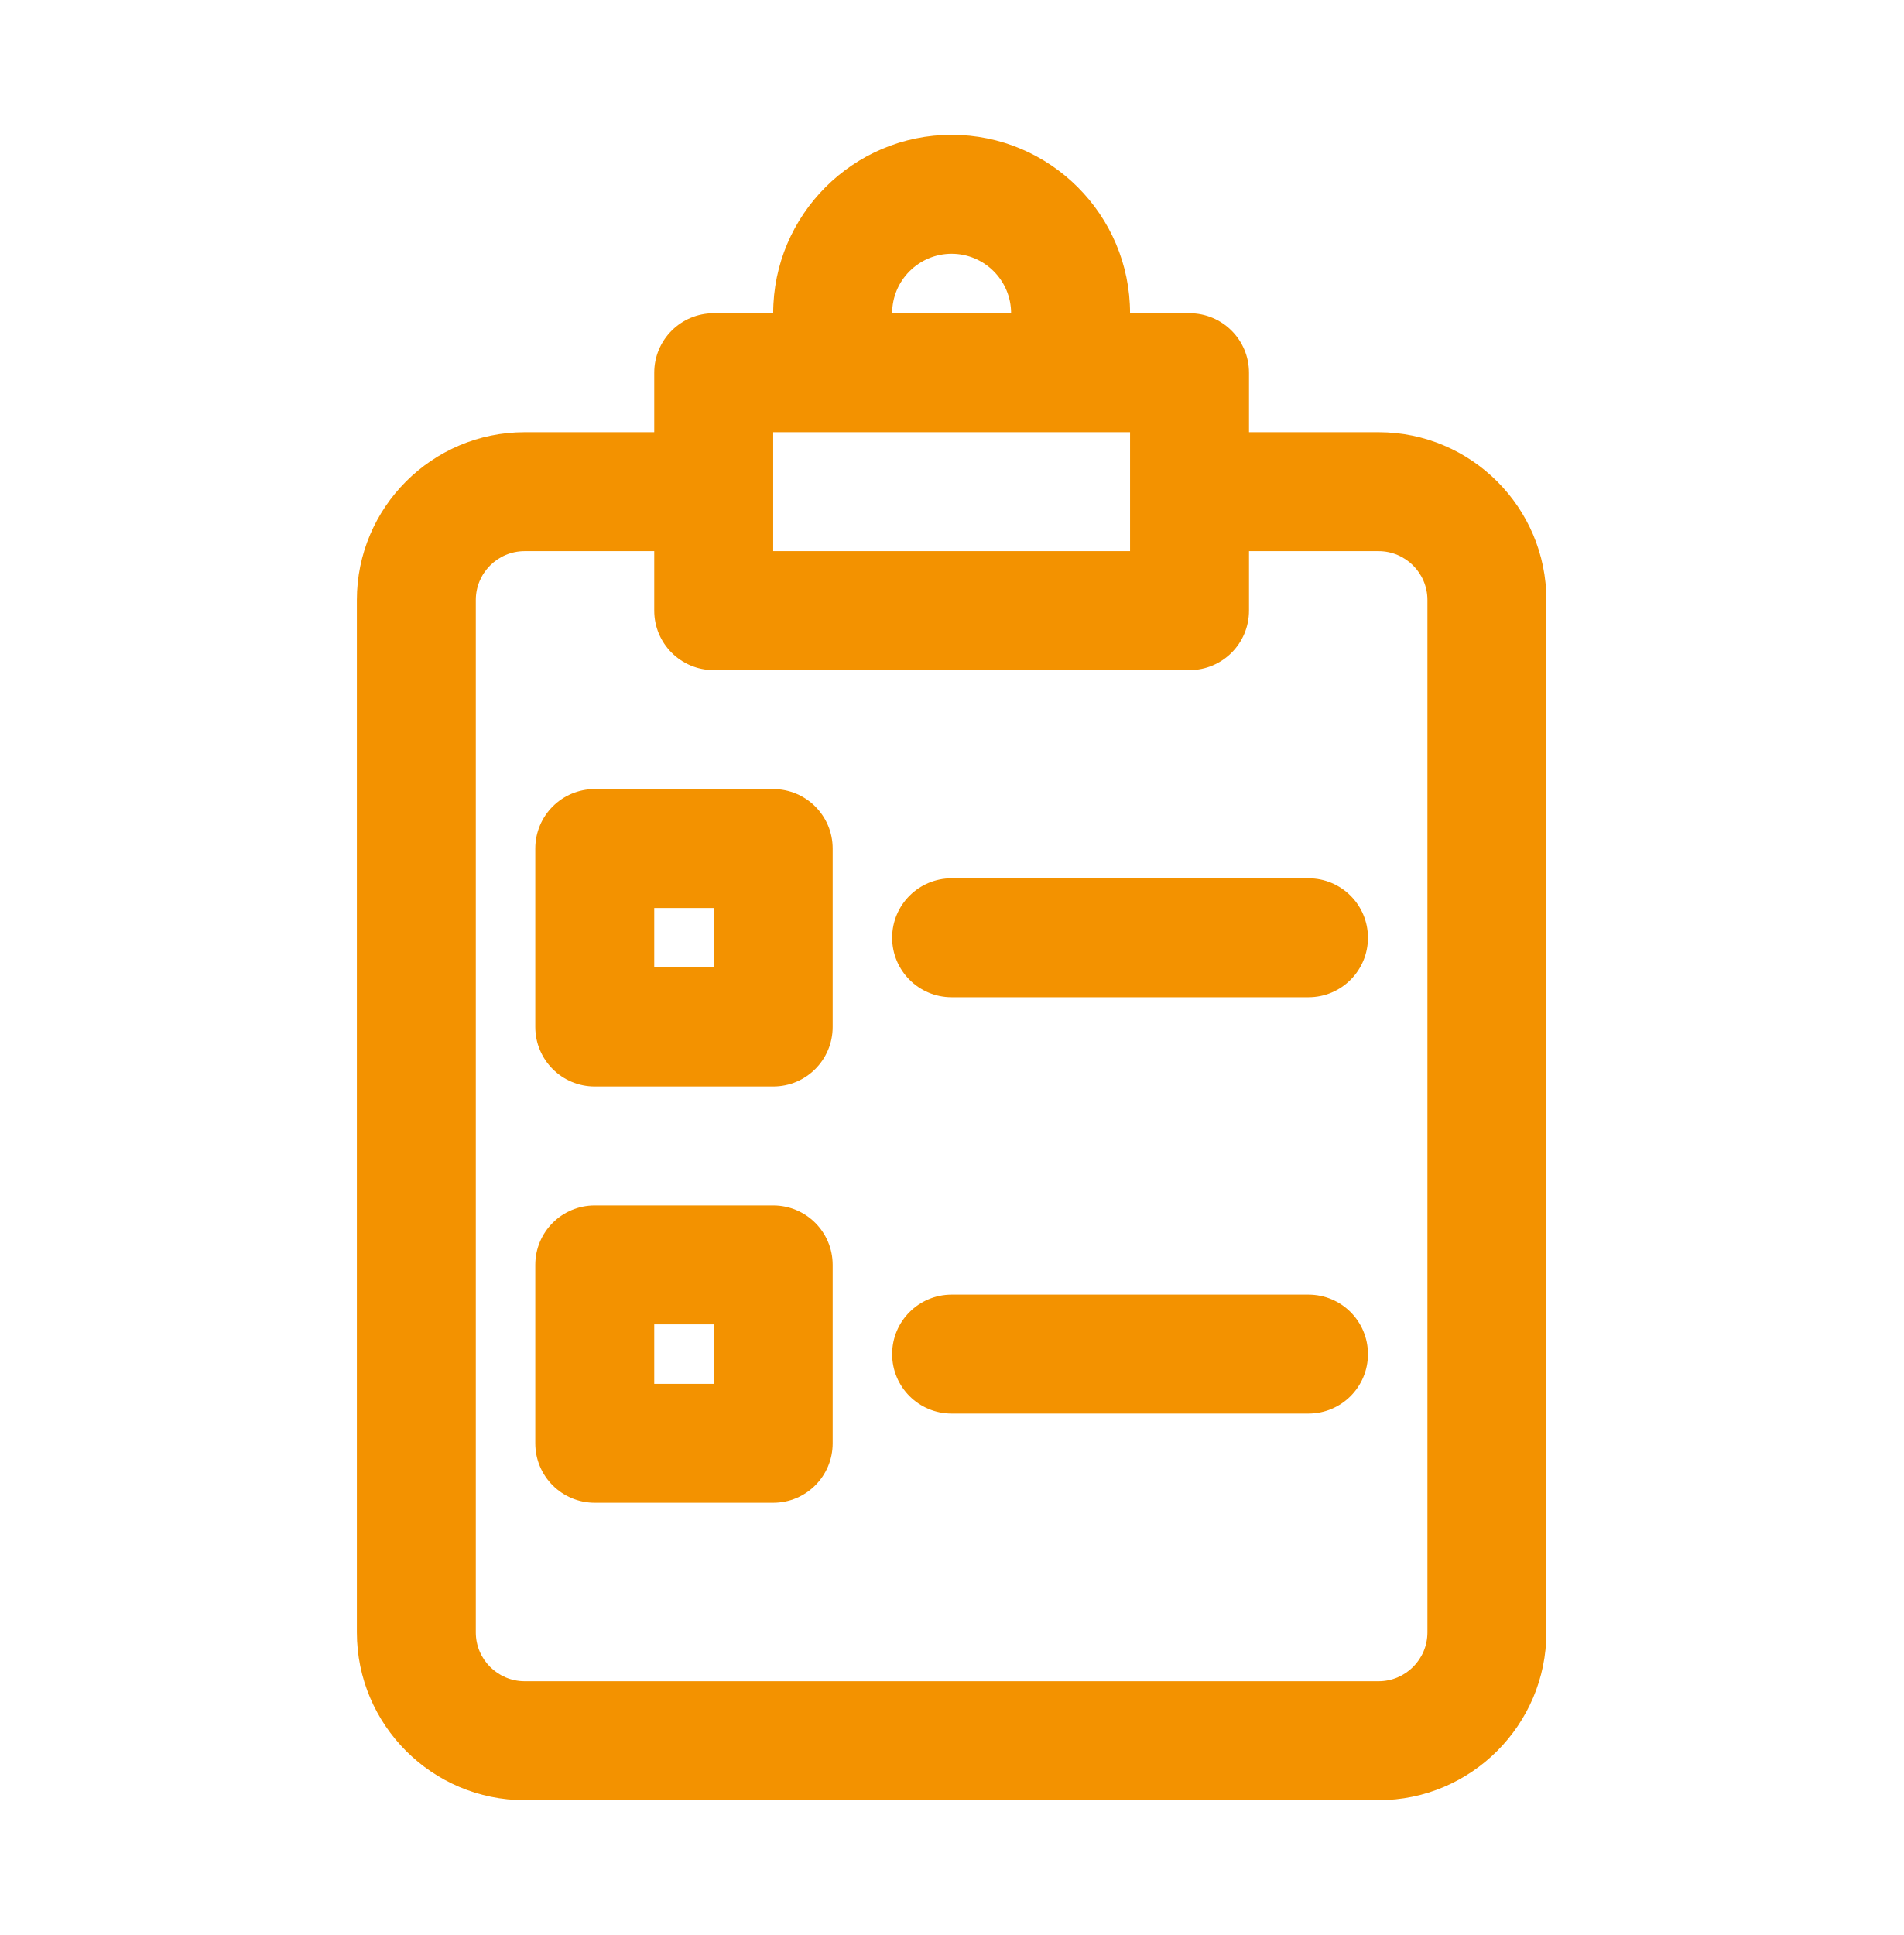
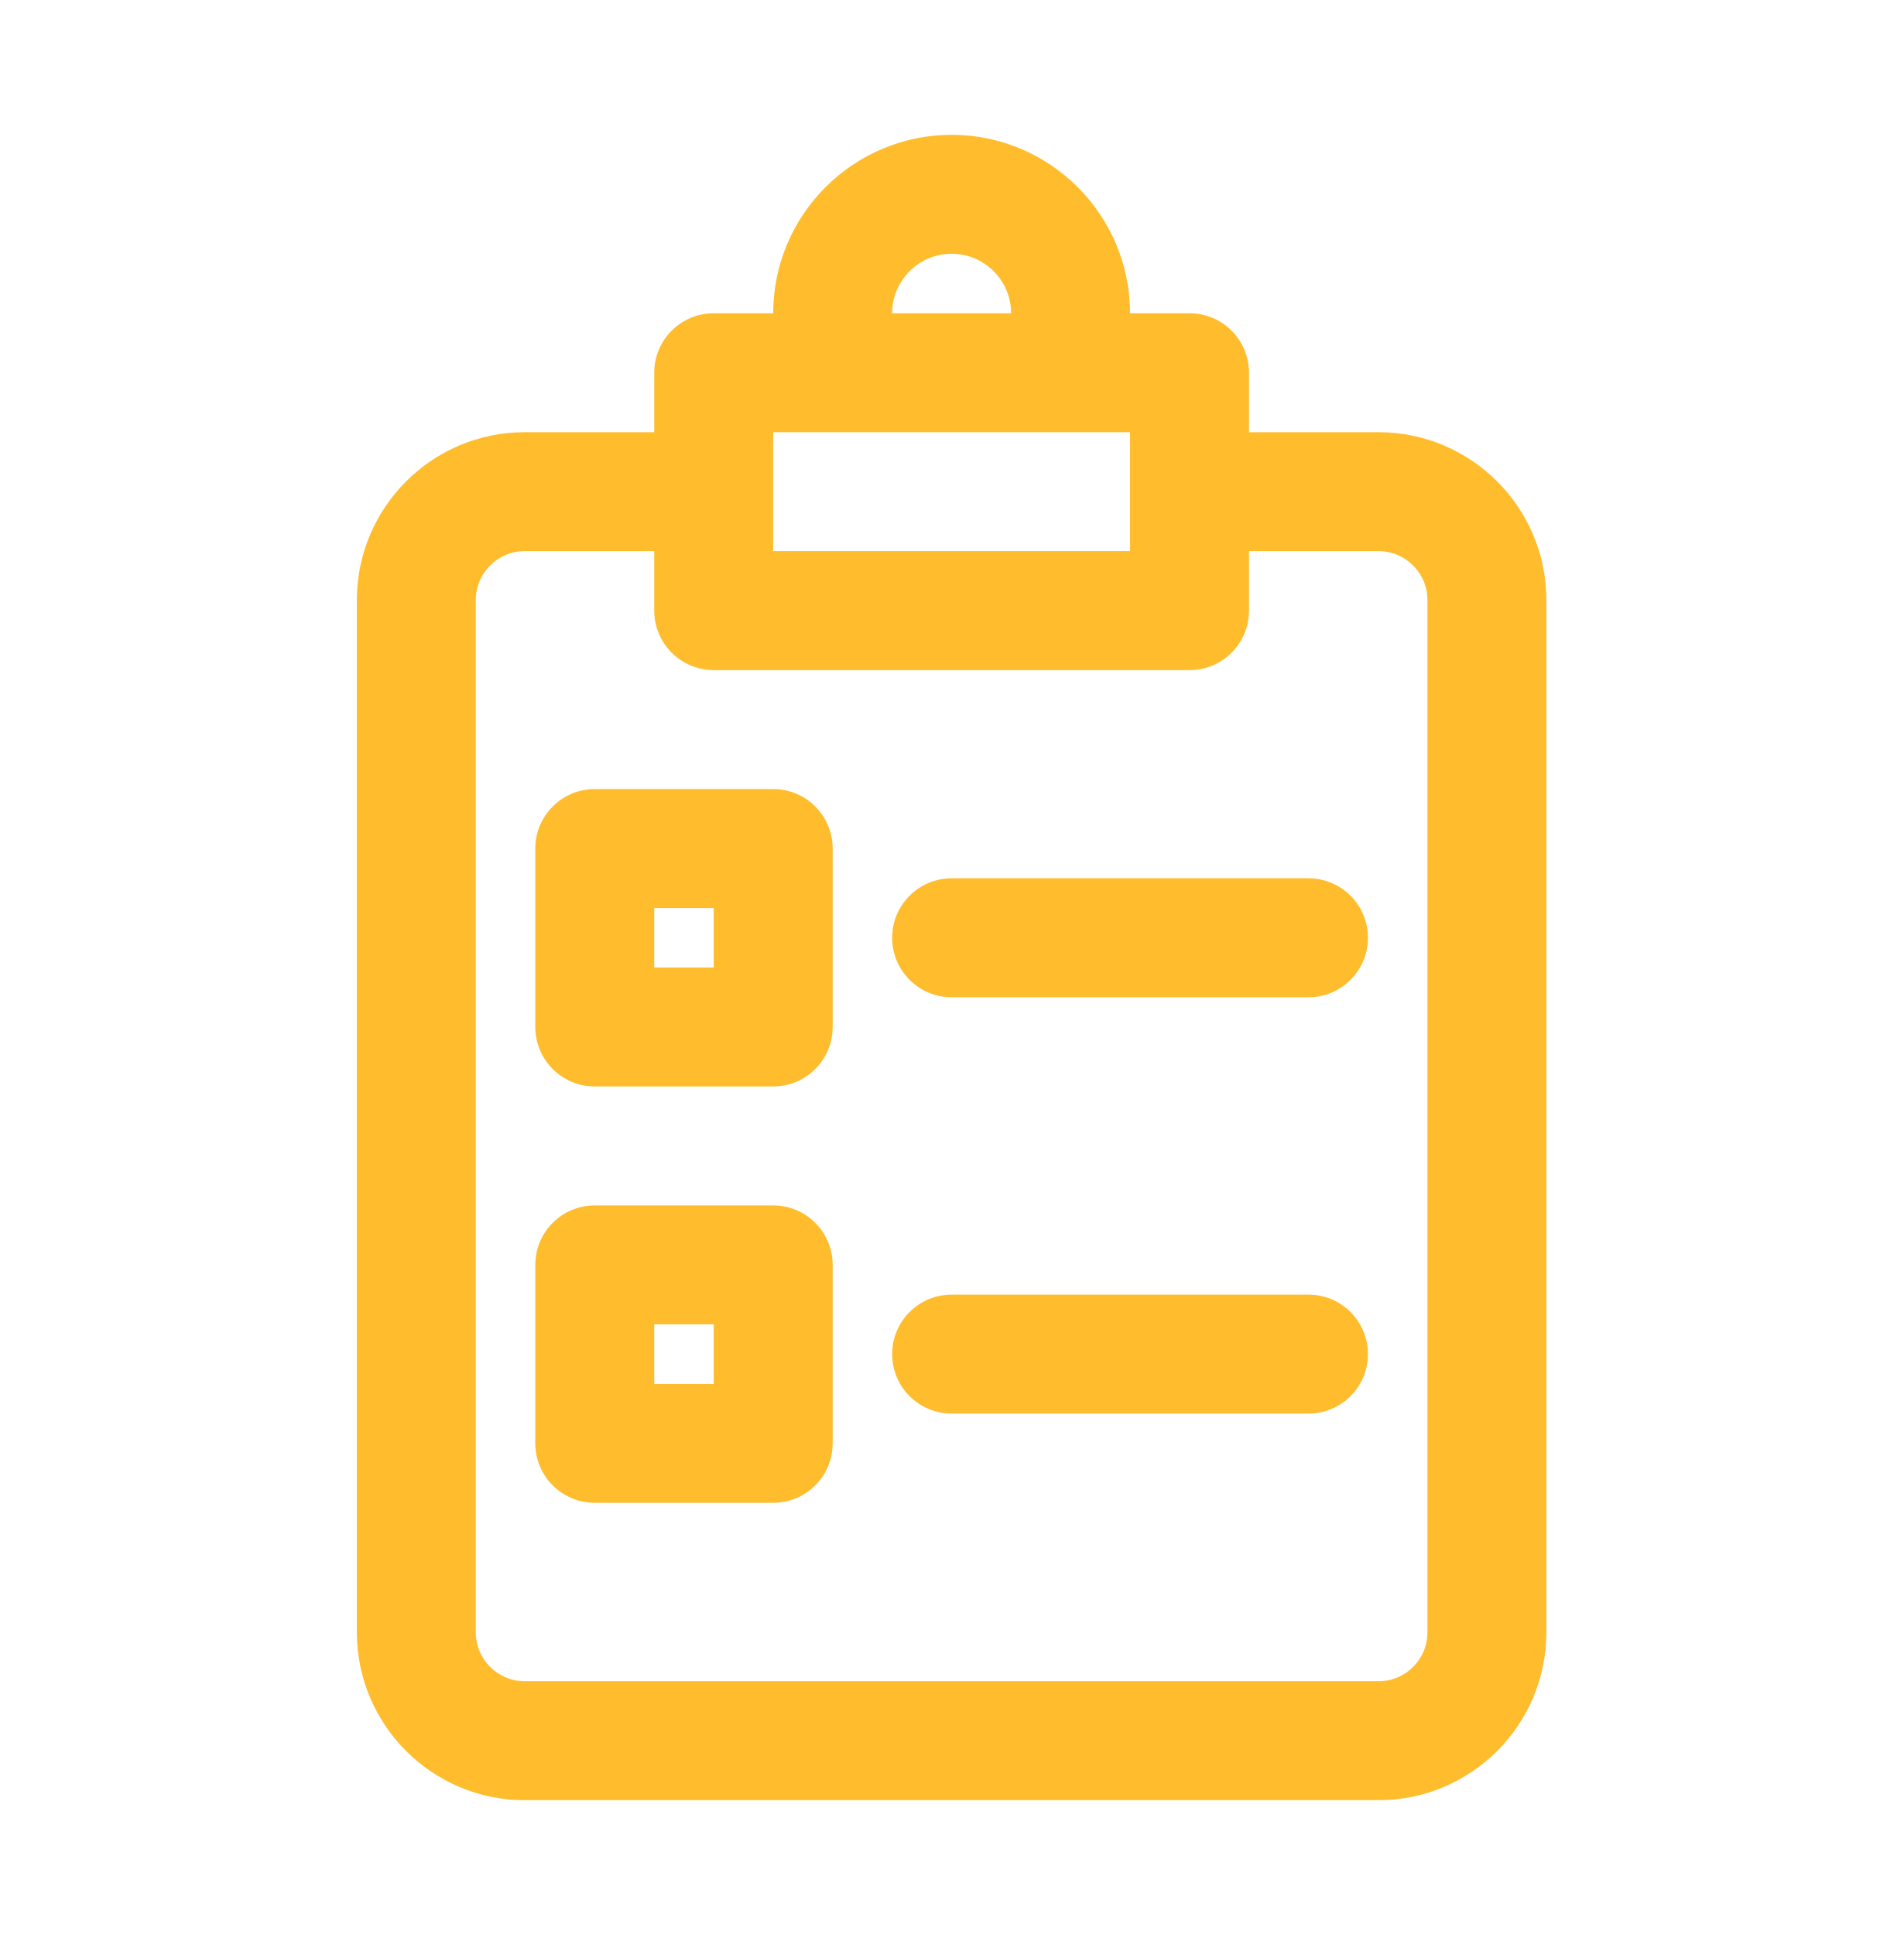
<svg xmlns="http://www.w3.org/2000/svg" width="60" height="61" viewBox="0 0 60 61" fill="none">
-   <path d="M37.5 9.875H35.625C35.625 6.774 33.101 4.25 30 4.25C26.899 4.25 24.375 6.774 24.375 9.875H22.5C21.465 9.875 20.625 10.713 20.625 11.75V13.625H16.539C13.624 13.625 11.25 15.999 11.25 18.914V51.459C11.25 54.376 13.624 56.75 16.539 56.75H43.459C46.376 56.75 48.75 54.376 48.75 51.461V18.914C48.75 15.999 46.376 13.625 43.461 13.625H39.375V11.75C39.375 10.713 38.535 9.875 37.5 9.875ZM30 8C31.033 8 31.875 8.84 31.875 9.875H28.125C28.125 8.84 28.967 8 30 8ZM24.375 13.625H35.625V17.375H24.375V13.625ZM43.461 17.375C44.308 17.375 45 18.065 45 18.914V51.459C45 52.31 44.308 53 43.461 53H16.539C15.692 53 15 52.31 15 51.461V18.914C15 18.065 15.692 17.375 16.539 17.375H20.625V19.25C20.625 20.287 21.465 21.125 22.5 21.125H37.5C38.535 21.125 39.375 20.287 39.375 19.25V17.375H43.461Z" fill="#F39200" />
-   <path d="M24.375 24.875H18.75C17.715 24.875 16.875 25.713 16.875 26.75V32.375C16.875 33.412 17.715 34.25 18.75 34.25H24.375C25.41 34.25 26.25 33.412 26.25 32.375V26.75C26.25 25.713 25.41 24.875 24.375 24.875ZM22.5 30.5H20.625V28.625H22.5V30.5Z" fill="#F39200" />
-   <path d="M28.125 29.562C28.125 30.599 28.965 31.438 30 31.438H41.25C42.285 31.438 43.125 30.599 43.125 29.562C43.125 28.526 42.285 27.688 41.25 27.688H30C28.965 27.688 28.125 28.526 28.125 29.562Z" fill="#F39200" />
-   <path d="M24.375 38H18.75C17.715 38 16.875 38.838 16.875 39.875V45.5C16.875 46.537 17.715 47.375 18.75 47.375H24.375C25.41 47.375 26.25 46.537 26.25 45.5V39.875C26.25 38.838 25.41 38 24.375 38ZM22.5 43.625H20.625V41.75H22.5V43.625Z" fill="#F39200" />
-   <path d="M41.25 40.812H30C28.965 40.812 28.125 41.651 28.125 42.688C28.125 43.724 28.965 44.562 30 44.562H41.25C42.285 44.562 43.125 43.724 43.125 42.688C43.125 41.651 42.285 40.812 41.25 40.812Z" fill="#F39200" />
+   <path d="M37.5 9.875H35.625C35.625 6.774 33.101 4.25 30 4.25C26.899 4.25 24.375 6.774 24.375 9.875H22.5C21.465 9.875 20.625 10.713 20.625 11.75V13.625H16.539C13.624 13.625 11.25 15.999 11.25 18.914V51.459C11.25 54.376 13.624 56.75 16.539 56.75H43.459C46.376 56.75 48.75 54.376 48.75 51.461V18.914C48.75 15.999 46.376 13.625 43.461 13.625H39.375V11.75C39.375 10.713 38.535 9.875 37.5 9.875ZM30 8C31.033 8 31.875 8.84 31.875 9.875H28.125C28.125 8.84 28.967 8 30 8ZM24.375 13.625H35.625V17.375H24.375V13.625ZM43.461 17.375C44.308 17.375 45 18.065 45 18.914V51.459C45 52.31 44.308 53 43.461 53H16.539C15.692 53 15 52.31 15 51.461V18.914C15 18.065 15.692 17.375 16.539 17.375H20.625V19.25C20.625 20.287 21.465 21.125 22.5 21.125H37.5C38.535 21.125 39.375 20.287 39.375 19.25V17.375H43.461Z" fill="#FFBD2E" />
+   <path d="M24.375 24.875H18.75C17.715 24.875 16.875 25.713 16.875 26.75V32.375C16.875 33.412 17.715 34.25 18.75 34.25H24.375C25.41 34.25 26.25 33.412 26.25 32.375V26.75C26.25 25.713 25.41 24.875 24.375 24.875ZM22.5 30.5H20.625V28.625H22.5V30.5Z" fill="#FFBD2E" />
+   <path d="M28.125 29.562C28.125 30.599 28.965 31.438 30 31.438H41.25C42.285 31.438 43.125 30.599 43.125 29.562C43.125 28.526 42.285 27.688 41.25 27.688H30C28.965 27.688 28.125 28.526 28.125 29.562Z" fill="#FFBD2E" />
+   <path d="M24.375 38H18.75C17.715 38 16.875 38.838 16.875 39.875V45.5C16.875 46.537 17.715 47.375 18.75 47.375H24.375C25.41 47.375 26.25 46.537 26.25 45.5V39.875C26.25 38.838 25.41 38 24.375 38ZM22.5 43.625H20.625V41.75H22.5V43.625Z" fill="#FFBD2E" />
+   <path d="M41.25 40.812H30C28.965 40.812 28.125 41.651 28.125 42.688C28.125 43.724 28.965 44.562 30 44.562H41.25C42.285 44.562 43.125 43.724 43.125 42.688C43.125 41.651 42.285 40.812 41.25 40.812Z" fill="#FFBD2E" />
</svg>
